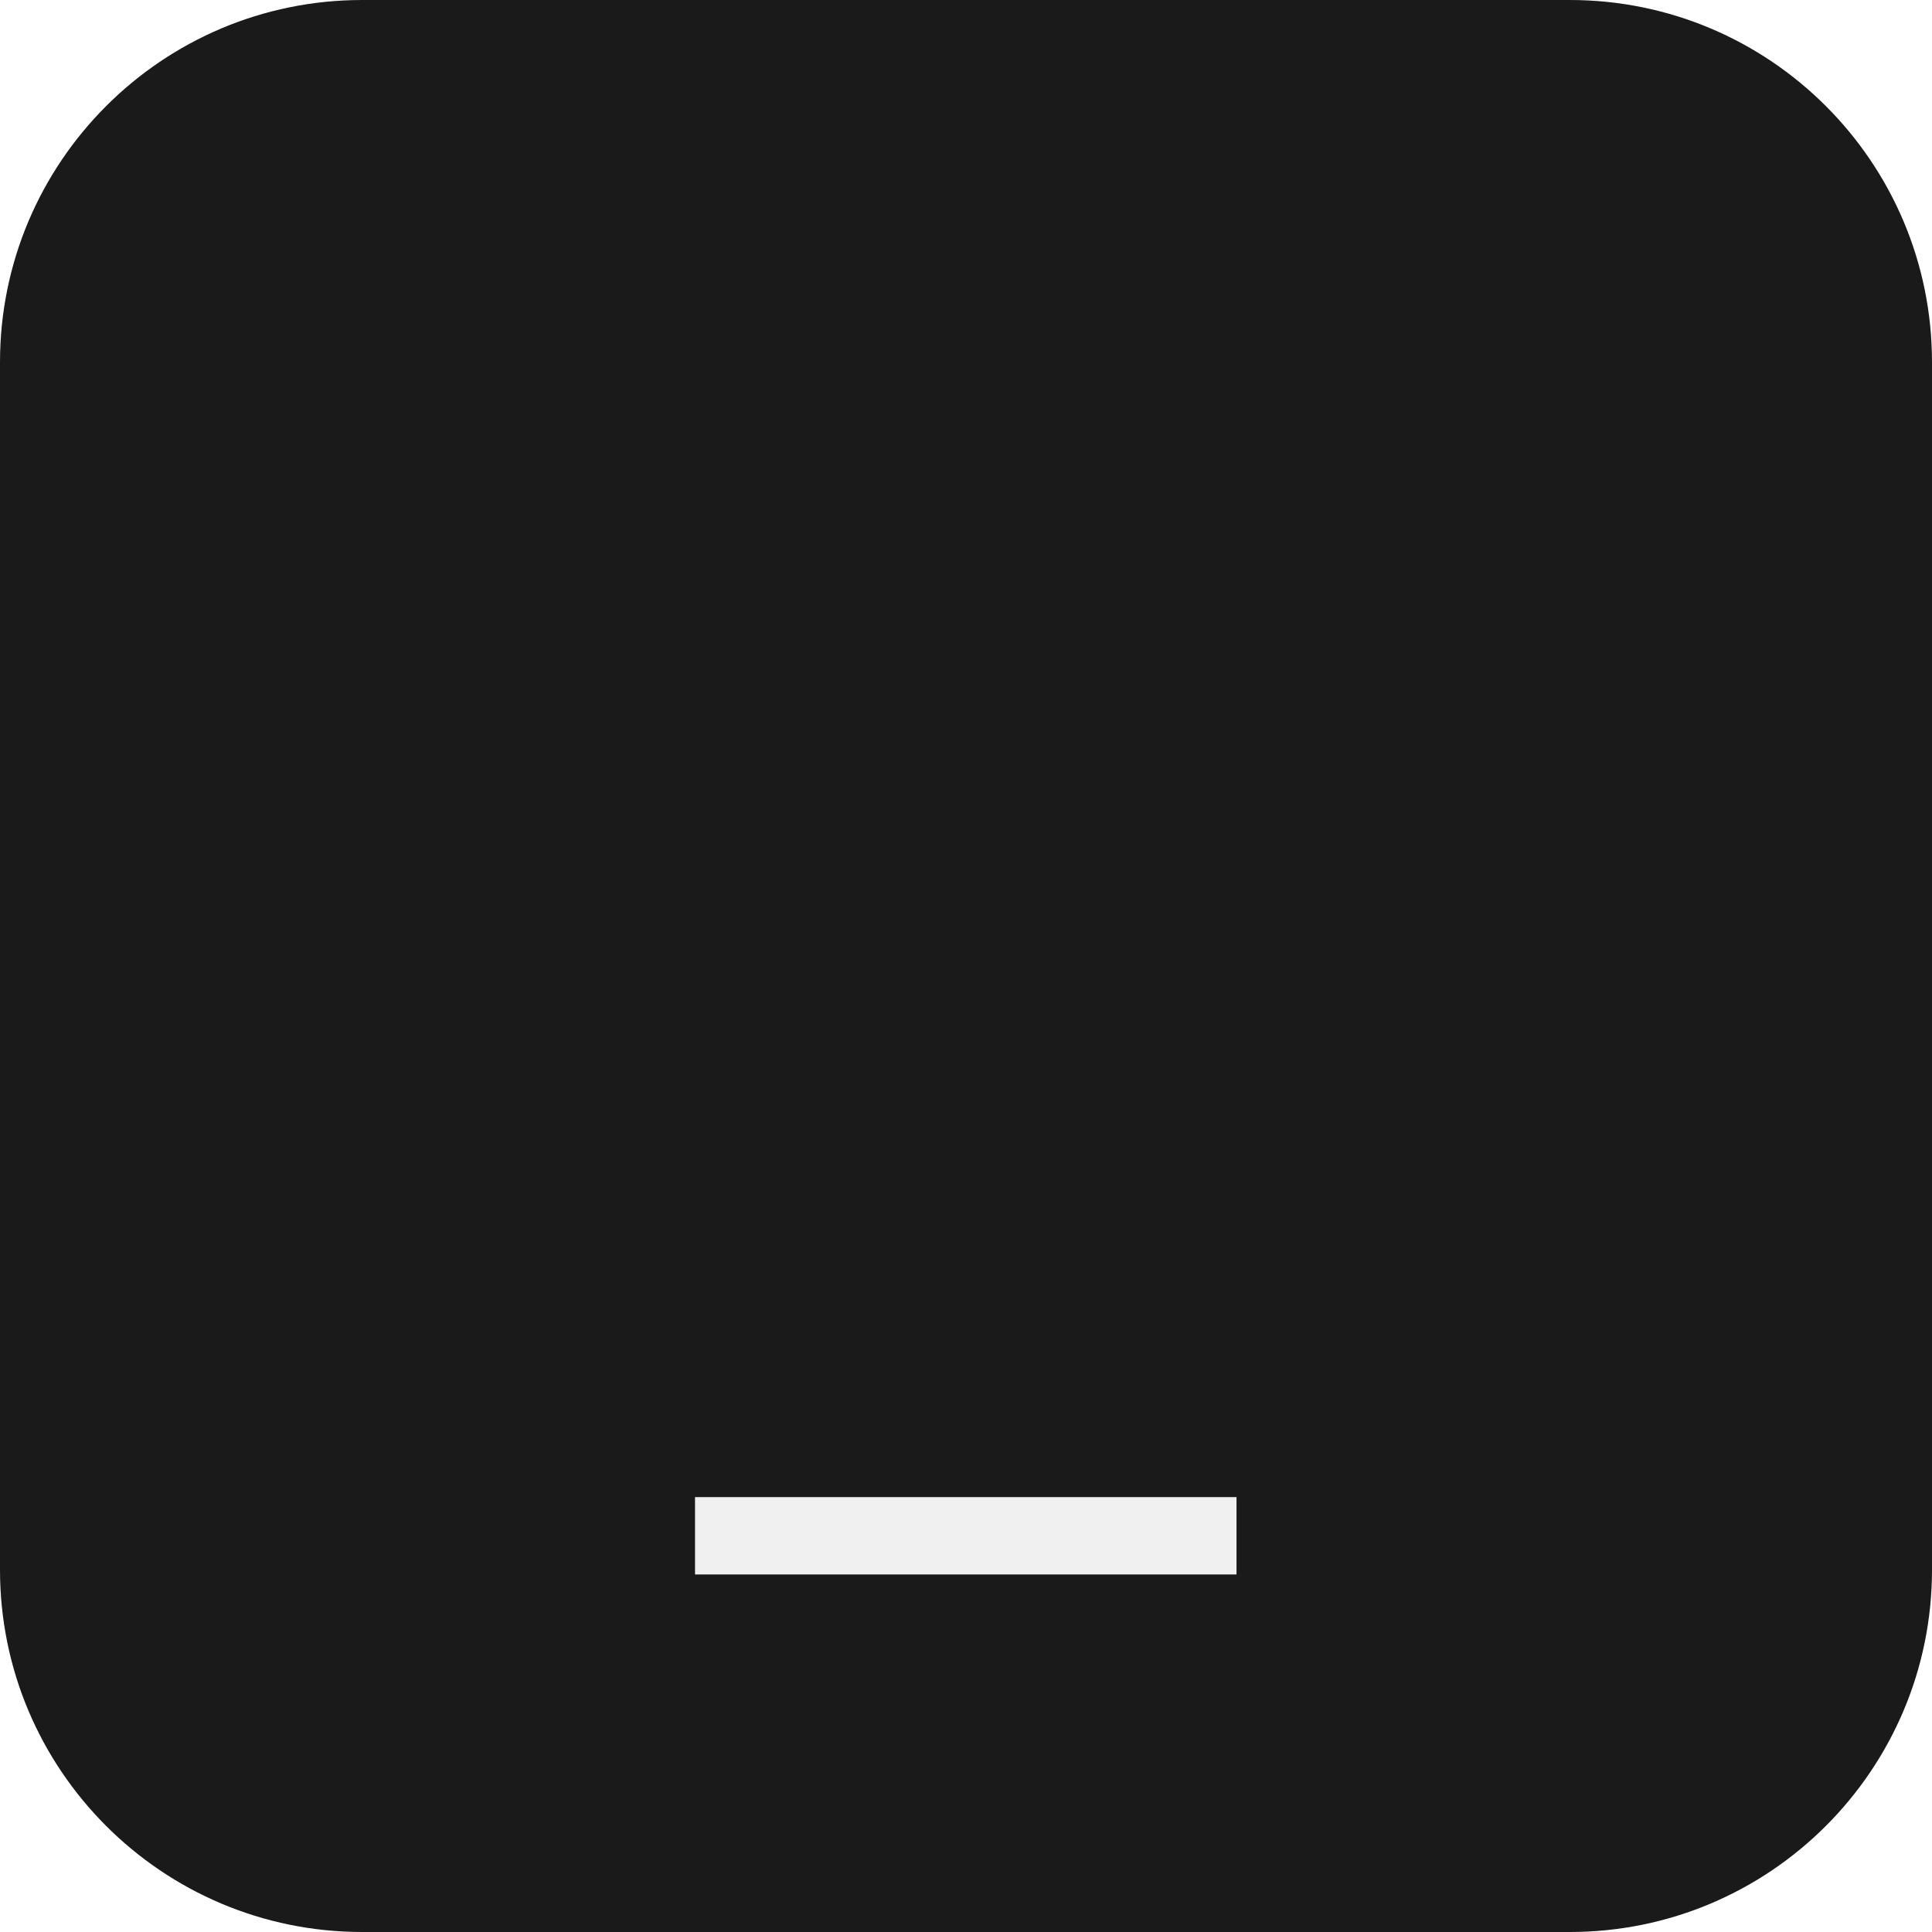
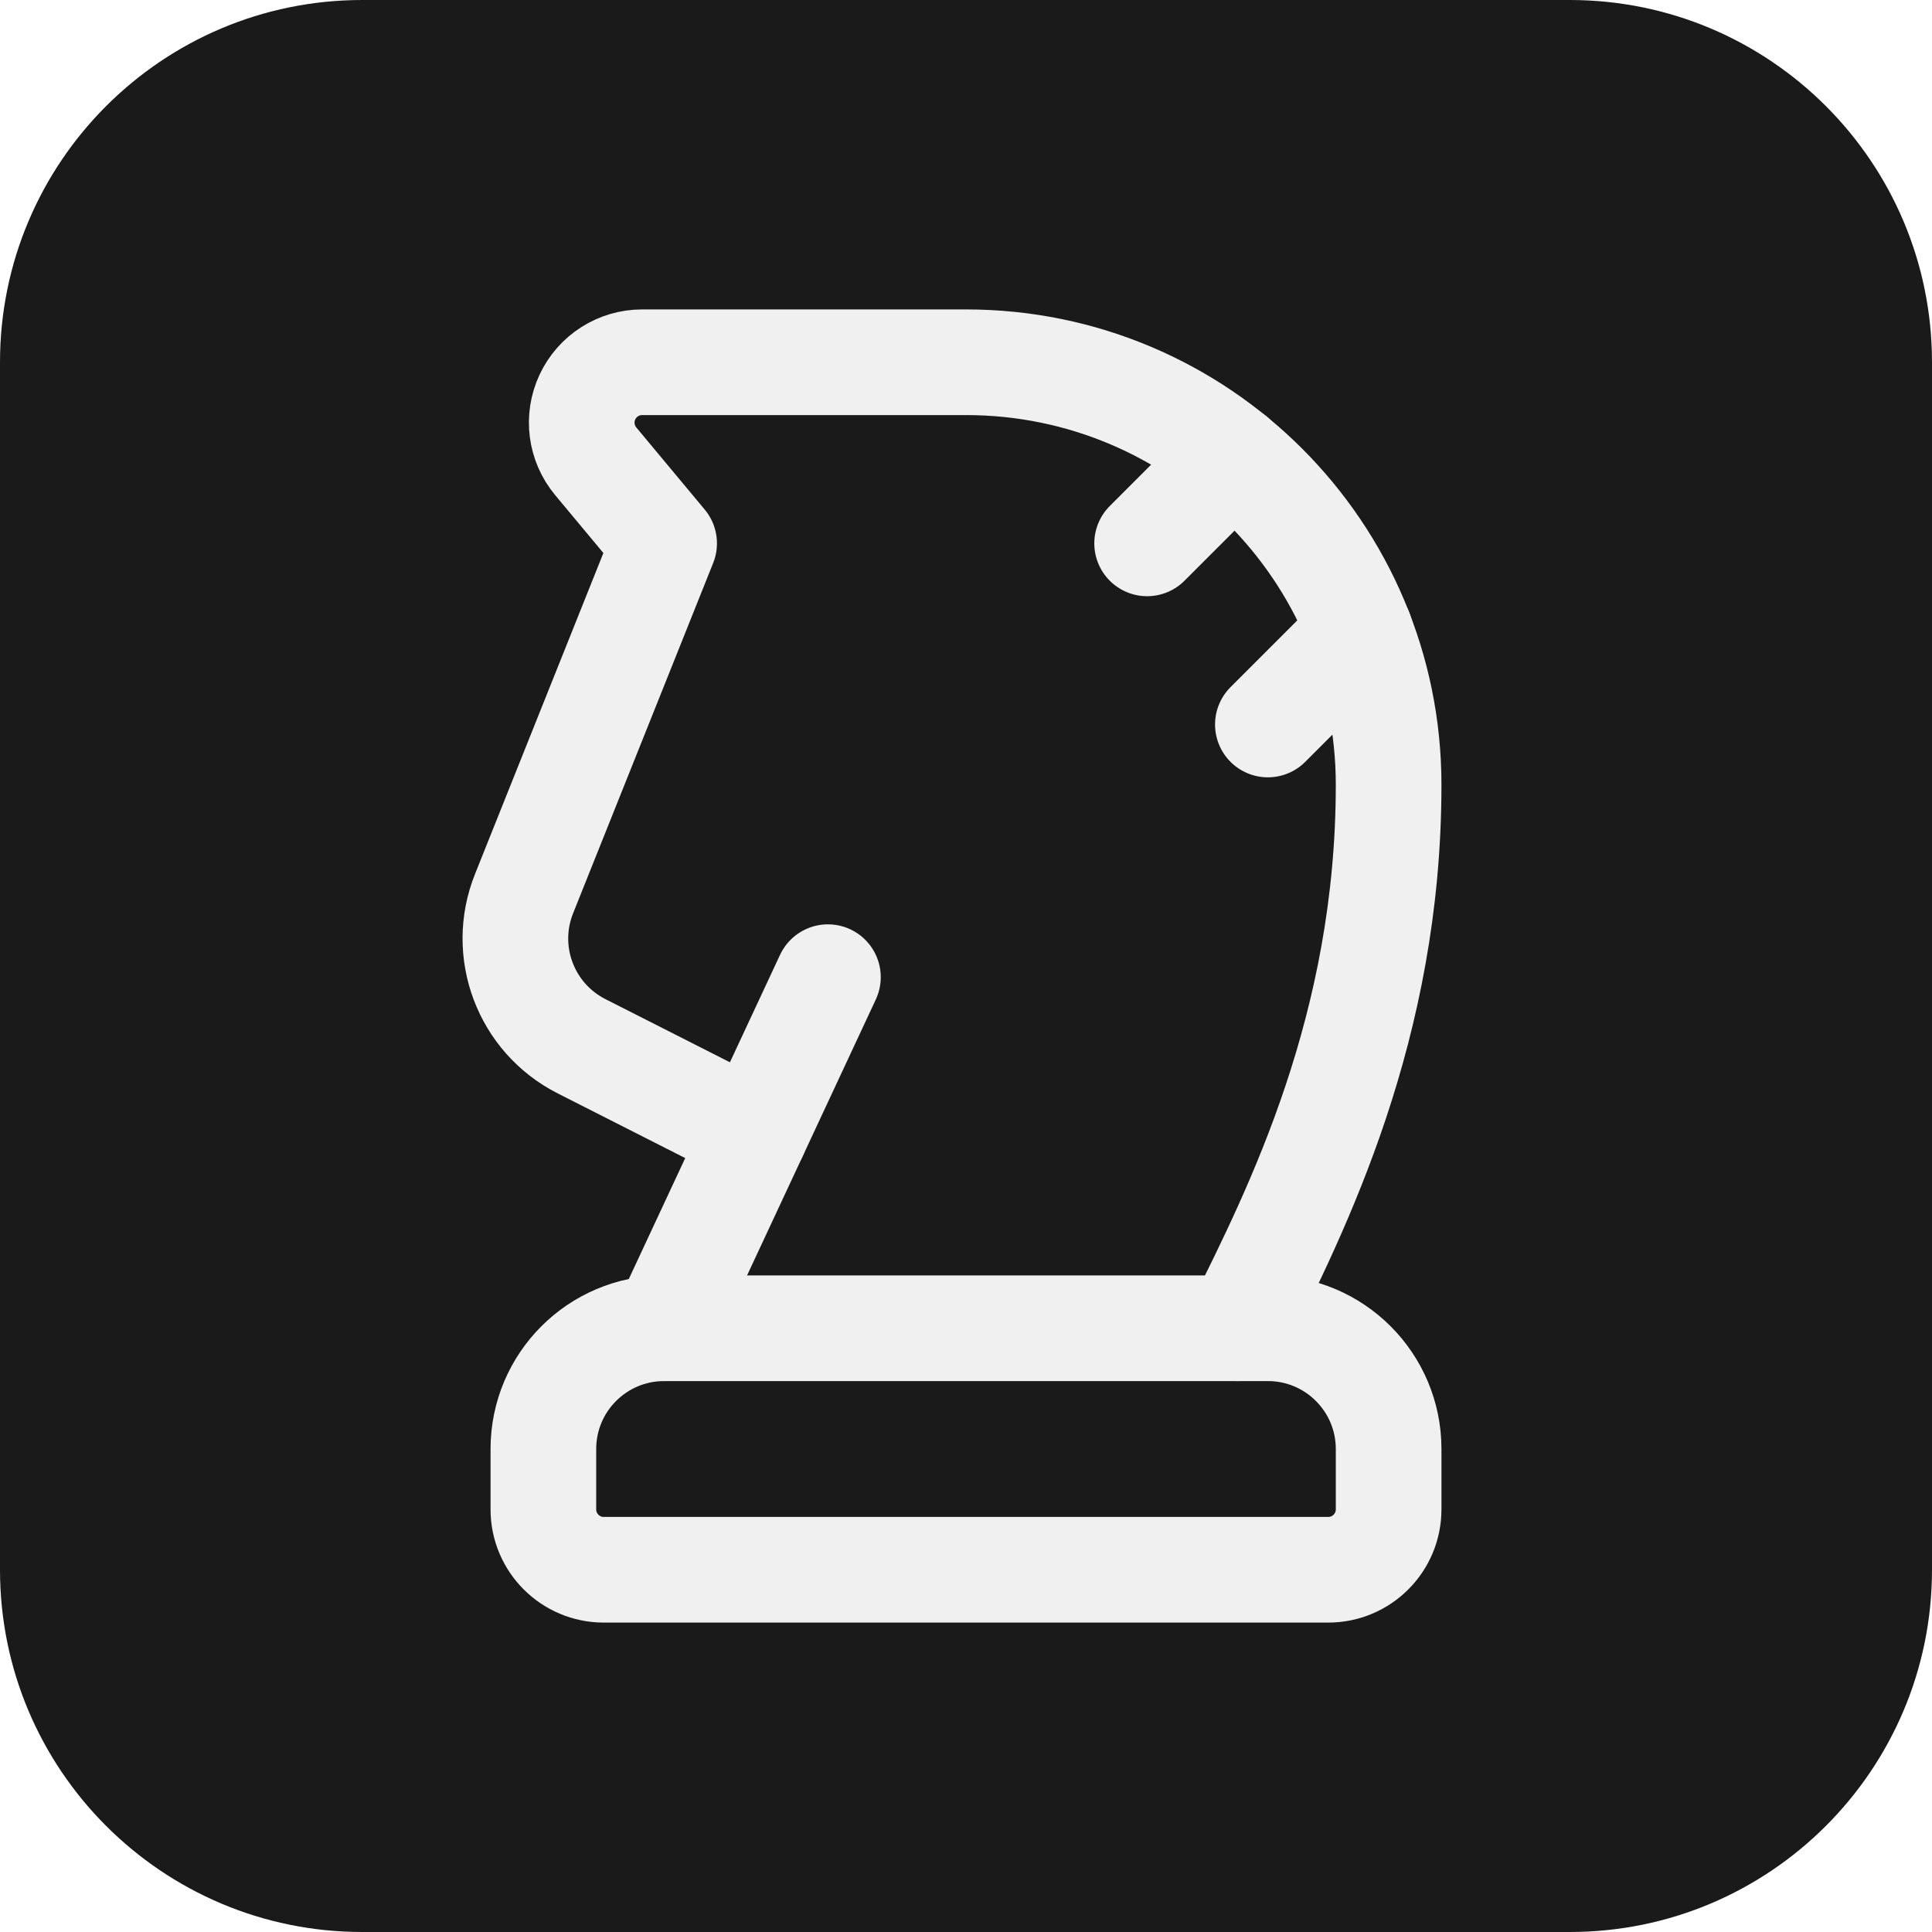
- <svg xmlns="http://www.w3.org/2000/svg" viewBox="0 0 32 32">
+ <svg xmlns="http://www.w3.org/2000/svg" viewBox="0 0 32 32" fill="none">
  <rect width="32" height="32" rx="6" fill="#1a1a1a" />
-   <text x="16" y="23" font-size="20" text-anchor="middle" fill="#f0f0f0" font-family="system-ui,sans-serif">_</text>
+   <g transform="translate(4 4)" stroke="#f0f0f0" stroke-width="1.75" stroke-linecap="round" stroke-linejoin="round">
+     <path d="M5 20a2 2 0 0 1 2-2h10a2 2 0 0 1 2 2v1a1 1 0 0 1-1 1H6a1 1 0 0 1-1-1z" />
+     <path d="M16.5 18c1-2 2.5-5 2.5-9a7 7 0 0 0-7-7H6.635a1 1 0 0 0-.768 1.64L7 5l-2.32 5.802a2 2 0 0 0 .95 2.526l2.87 1.456" />
+     <path d="m15 5 1.425-1.425" />
+     <path d="m17 8 1.53-1.53" />
+     <path d="M9.713 12.185 7 18" />
+   </g>
</svg>
